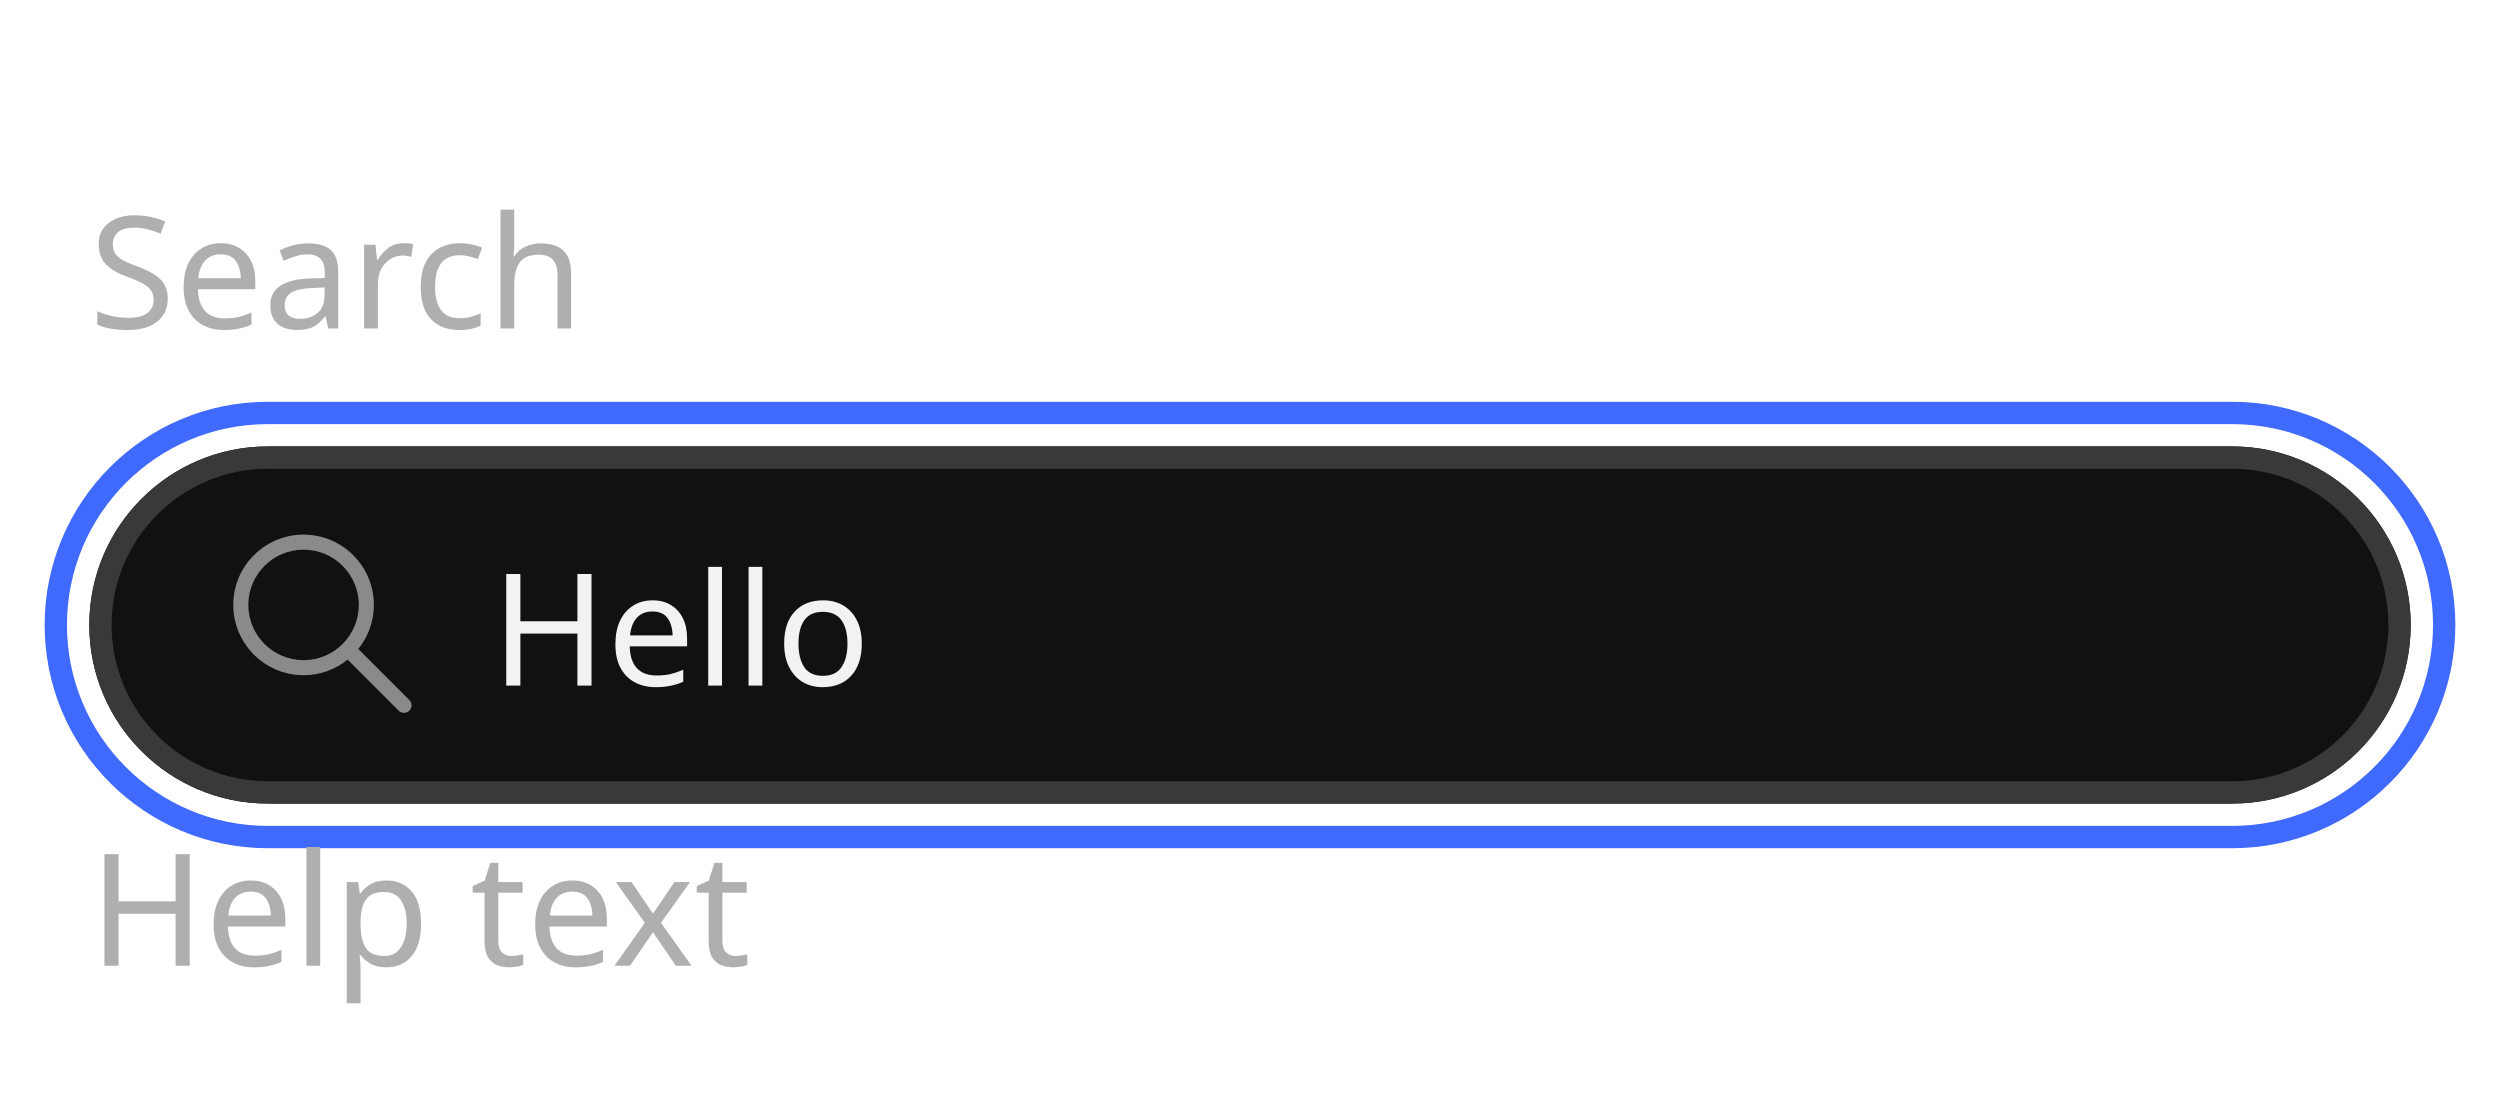
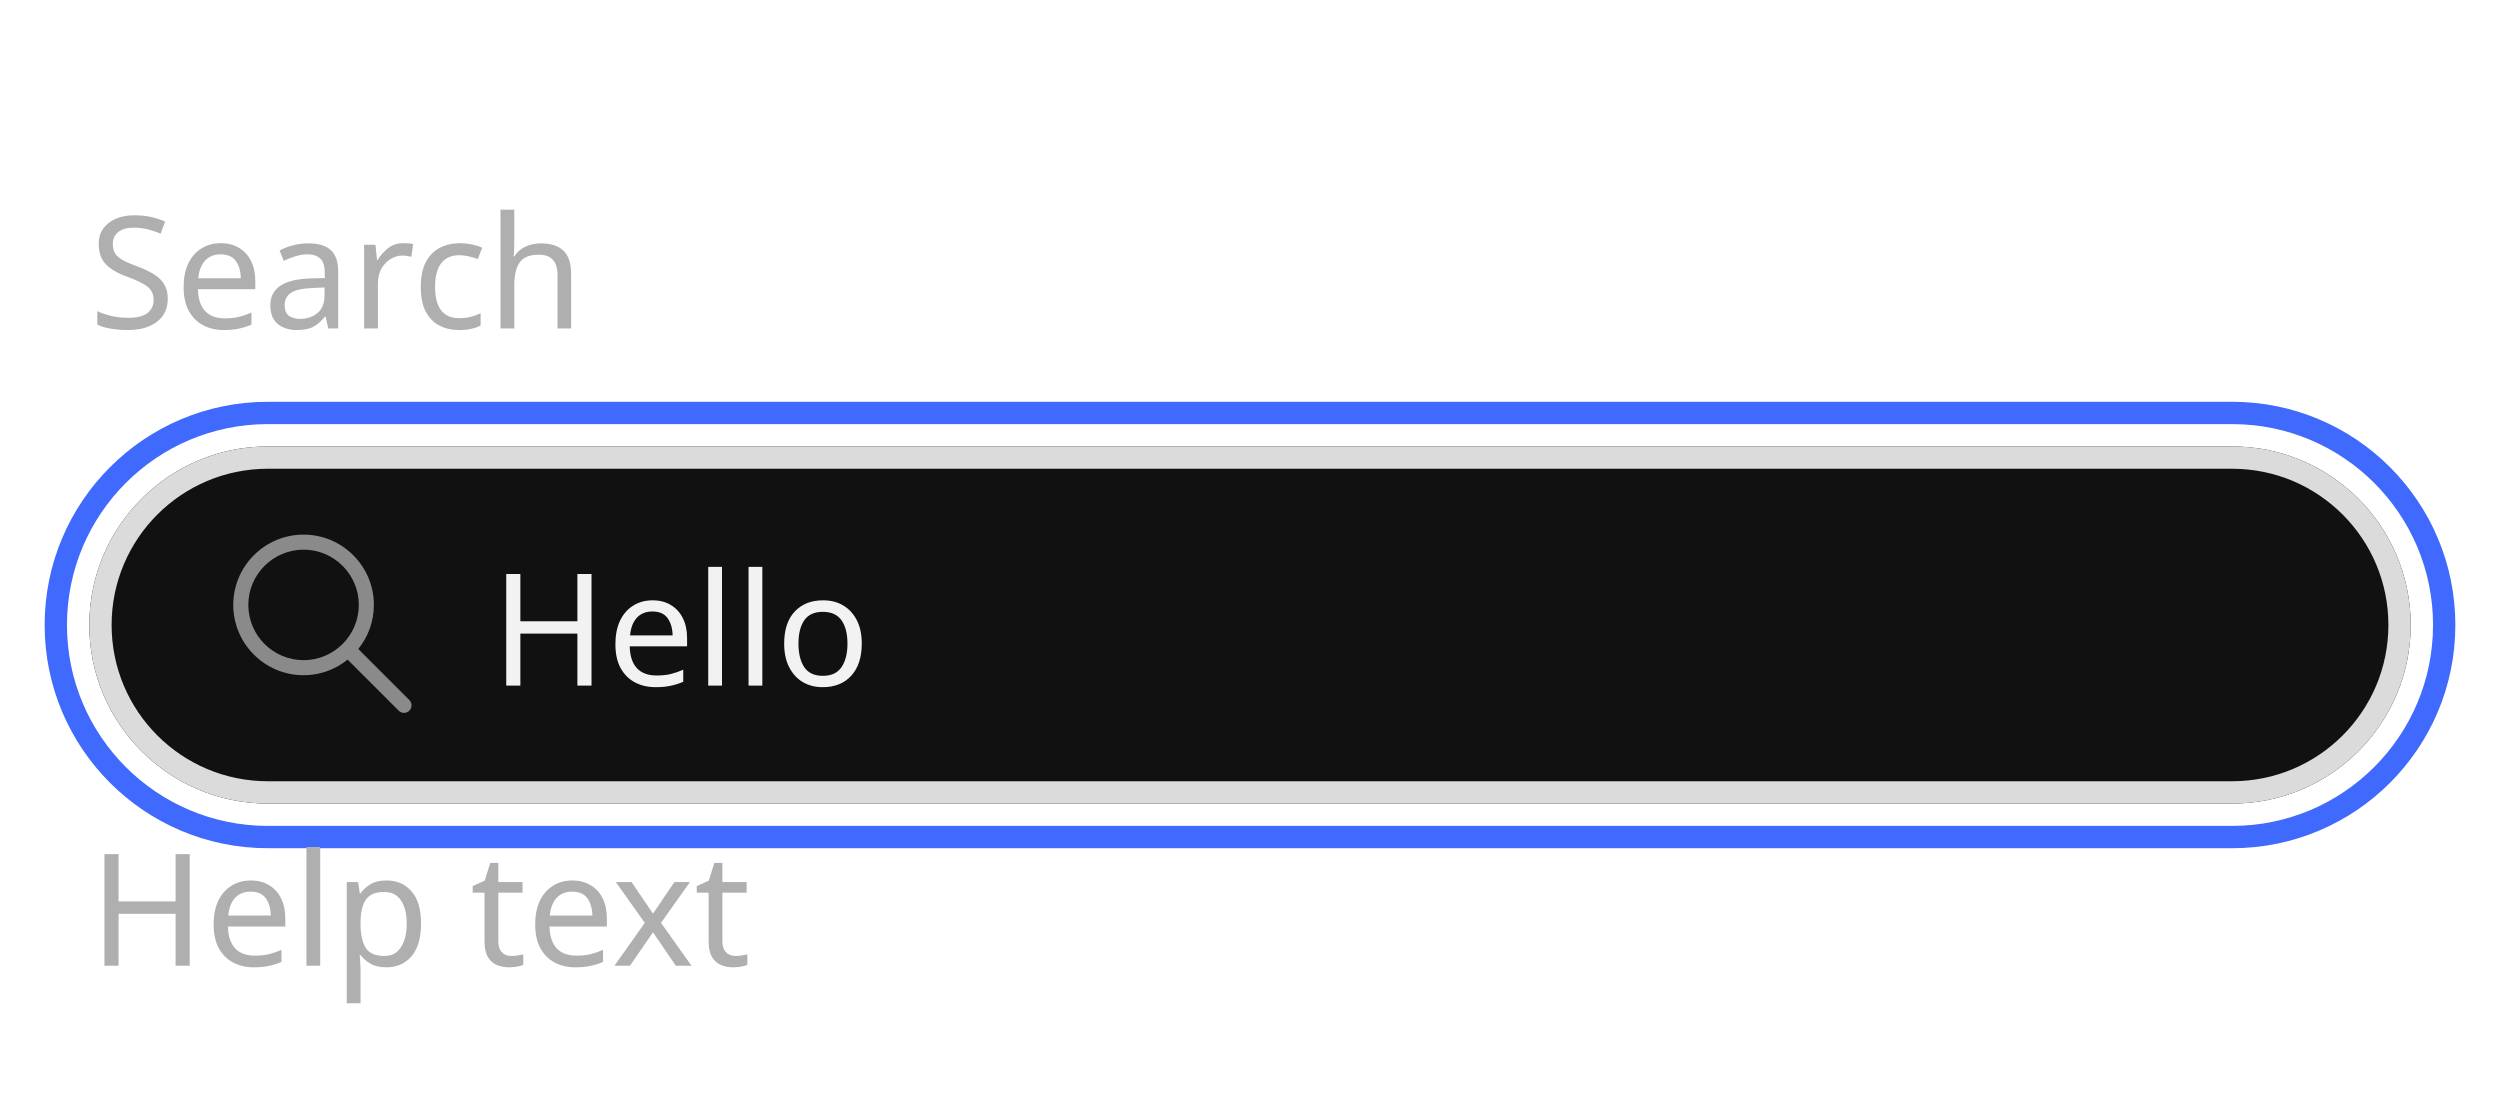
<svg xmlns="http://www.w3.org/2000/svg" width="224" height="98.2" viewBox="0 0 224 98.2">
  <rect data-part="container" data-tokens="width=width-field-desktop-100" x="8" y="8" width="208" height="82.2" rx="0" fill="none" />
-   <rect data-part="field" data-tokens="height=base-height-medium;cornerRadius=corner-radius-full;fill=color-gray-25-dark;stroke=color-gray-300-dark;strokeWidth=border-width-200;paddingInlineStart=base-padding-horizontal-medium;paddingInlineEnd=base-padding-horizontal-medium;gap=base-gap-medium" x="8" y="40" width="208" height="32" rx="16" fill="rgb(17, 17, 17)" />
-   <rect x="9" y="41" width="206" height="30" rx="15" fill="none" stroke="rgb(57, 57, 57)" stroke-width="2" />
+   <rect data-part="field" data-tokens="height=base-height-medium;cornerRadius=corner-radius-full;fill=color-gray-25-dark;stroke=color-gray-800-dark;strokeWidth=border-width-200;paddingInlineStart=base-padding-horizontal-medium;paddingInlineEnd=base-padding-horizontal-medium;gap=base-gap-medium" x="8" y="40" width="208" height="32" rx="16" fill="rgb(17, 17, 17)" />
+   <rect x="9" y="41" width="206" height="30" rx="15" fill="none" stroke="rgb(219, 219, 219)" stroke-width="2" />
  <g data-part="leading-icon" data-tokens="width=workflow-icon-medium;height=workflow-icon-medium;color=color-gray-600-dark">
    <rect x="20" y="47" width="18" height="18" fill="none" />
    <g transform="translate(20 47) scale(0.9)">
      <path d="m18.53,17.47l-5.083-5.083c.969-1.201,1.553-2.726,1.553-4.386,0-3.859-3.141-7-7-7S1,4.141,1,8s3.141,7,7,7c1.66,0,3.185-.584,4.386-1.553l5.083,5.083c.146.146.338.22.53.22s.384-.073.53-.22c.293-.293.293-.768,0-1.061Zm-10.53-3.97c-3.032,0-5.5-2.468-5.5-5.5s2.468-5.5,5.5-5.5,5.5,2.468,5.5,5.5-2.468,5.5-5.5,5.5Z" fill="rgb(138, 138, 138)" />
    </g>
  </g>
-   <text data-part="value" data-tokens="color=neutral-content-color-key-focus;fontSize=component-m-regular;fontWeight=component-m-regular;fontFamily=component-m-regular;lineHeight=component-m-regular" x="44" y="56" font-family="'Adobe Clean Spectrum VF', 'Adobe Clean Spectrum VF', adobe-clean-spectrum-vf, 'Adobe Clean', 'Source Sans 3', sans-serif" font-size="14" font-weight="400" dominant-baseline="central" fill="rgb(242, 242, 242)">Hello</text>
+   <text data-part="value" data-tokens="color=neutral-content-color-focus;fontSize=component-m-regular;fontWeight=component-m-regular;fontFamily=component-m-regular;lineHeight=component-m-regular" x="44" y="56" font-family="'Adobe Clean Spectrum VF', 'Adobe Clean Spectrum VF', adobe-clean-spectrum-vf, 'Adobe Clean', 'Source Sans 3', sans-serif" font-size="14" font-weight="400" dominant-baseline="central" fill="rgb(242, 242, 242)">Hello</text>
  <rect data-part="focus-indicator" data-tokens="stroke=focus-indicator-color;strokeWidth=focus-indicator-thickness" x="5" y="37" width="214" height="38" rx="19" fill="none" stroke="rgb(64, 105, 253)" stroke-width="2" />
  <rect data-part="field-label" data-tokens="height=base-height-medium;gap=base-gap-medium" x="8" y="8" width="39.998" height="32" rx="0" fill="none" />
  <text data-part="field-label.label" data-tokens="color=neutral-subdued-content-color-default;fontSize=component-m-regular;fontWeight=component-m-regular;fontFamily=component-m-regular;lineHeight=line-height-100" x="8" y="24" font-family="'Adobe Clean Spectrum VF', 'Adobe Clean Spectrum VF', adobe-clean-spectrum-vf, 'Adobe Clean', 'Source Sans 3', sans-serif" font-size="14" font-weight="400" dominant-baseline="central" fill="rgb(175, 175, 175)">Search</text>
  <rect data-part="help-text" data-tokens="gap=base-gap-medium" x="8" y="72" width="52.234" height="18.2" rx="0" fill="none" />
  <text data-part="help-text.text" data-tokens="color=neutral-subdued-content-color-default;fontSize=component-m-regular;fontWeight=component-m-regular;fontFamily=component-m-regular;lineHeight=line-height-100" x="8" y="81.1" font-family="'Adobe Clean Spectrum VF', 'Adobe Clean Spectrum VF', adobe-clean-spectrum-vf, 'Adobe Clean', 'Source Sans 3', sans-serif" font-size="14" font-weight="400" dominant-baseline="central" fill="rgb(175, 175, 175)">Help text</text>
</svg>
